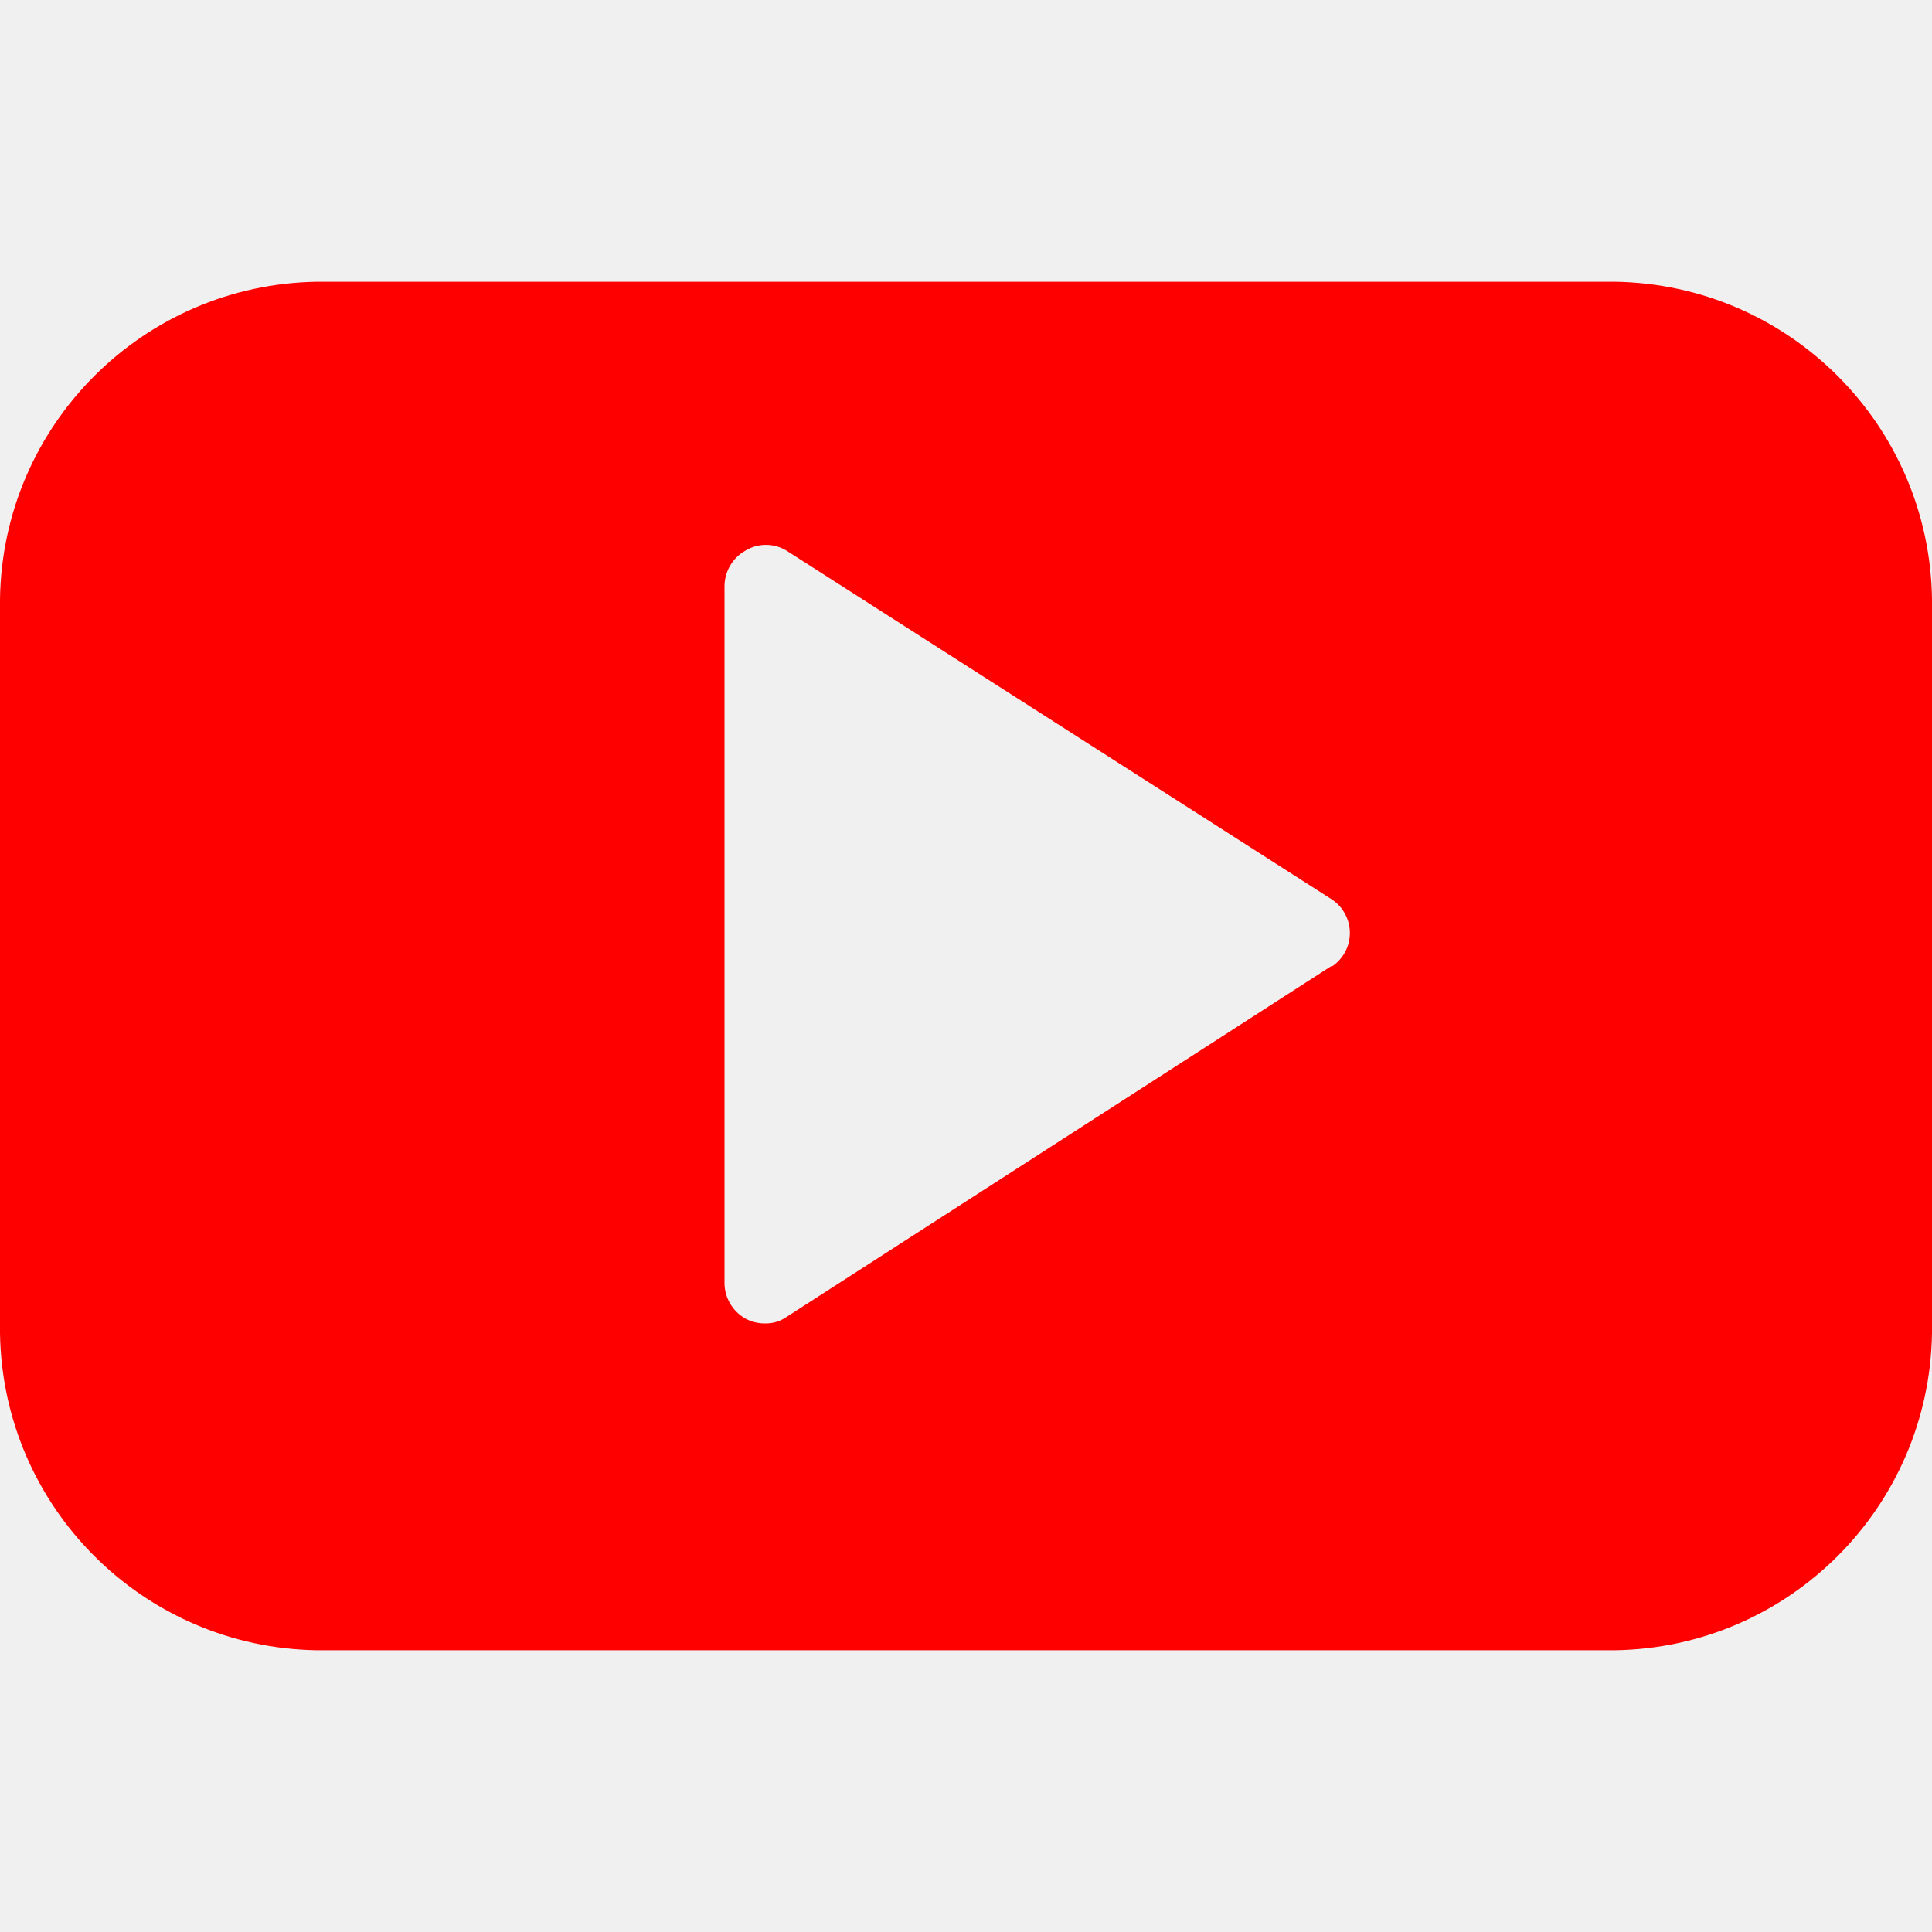
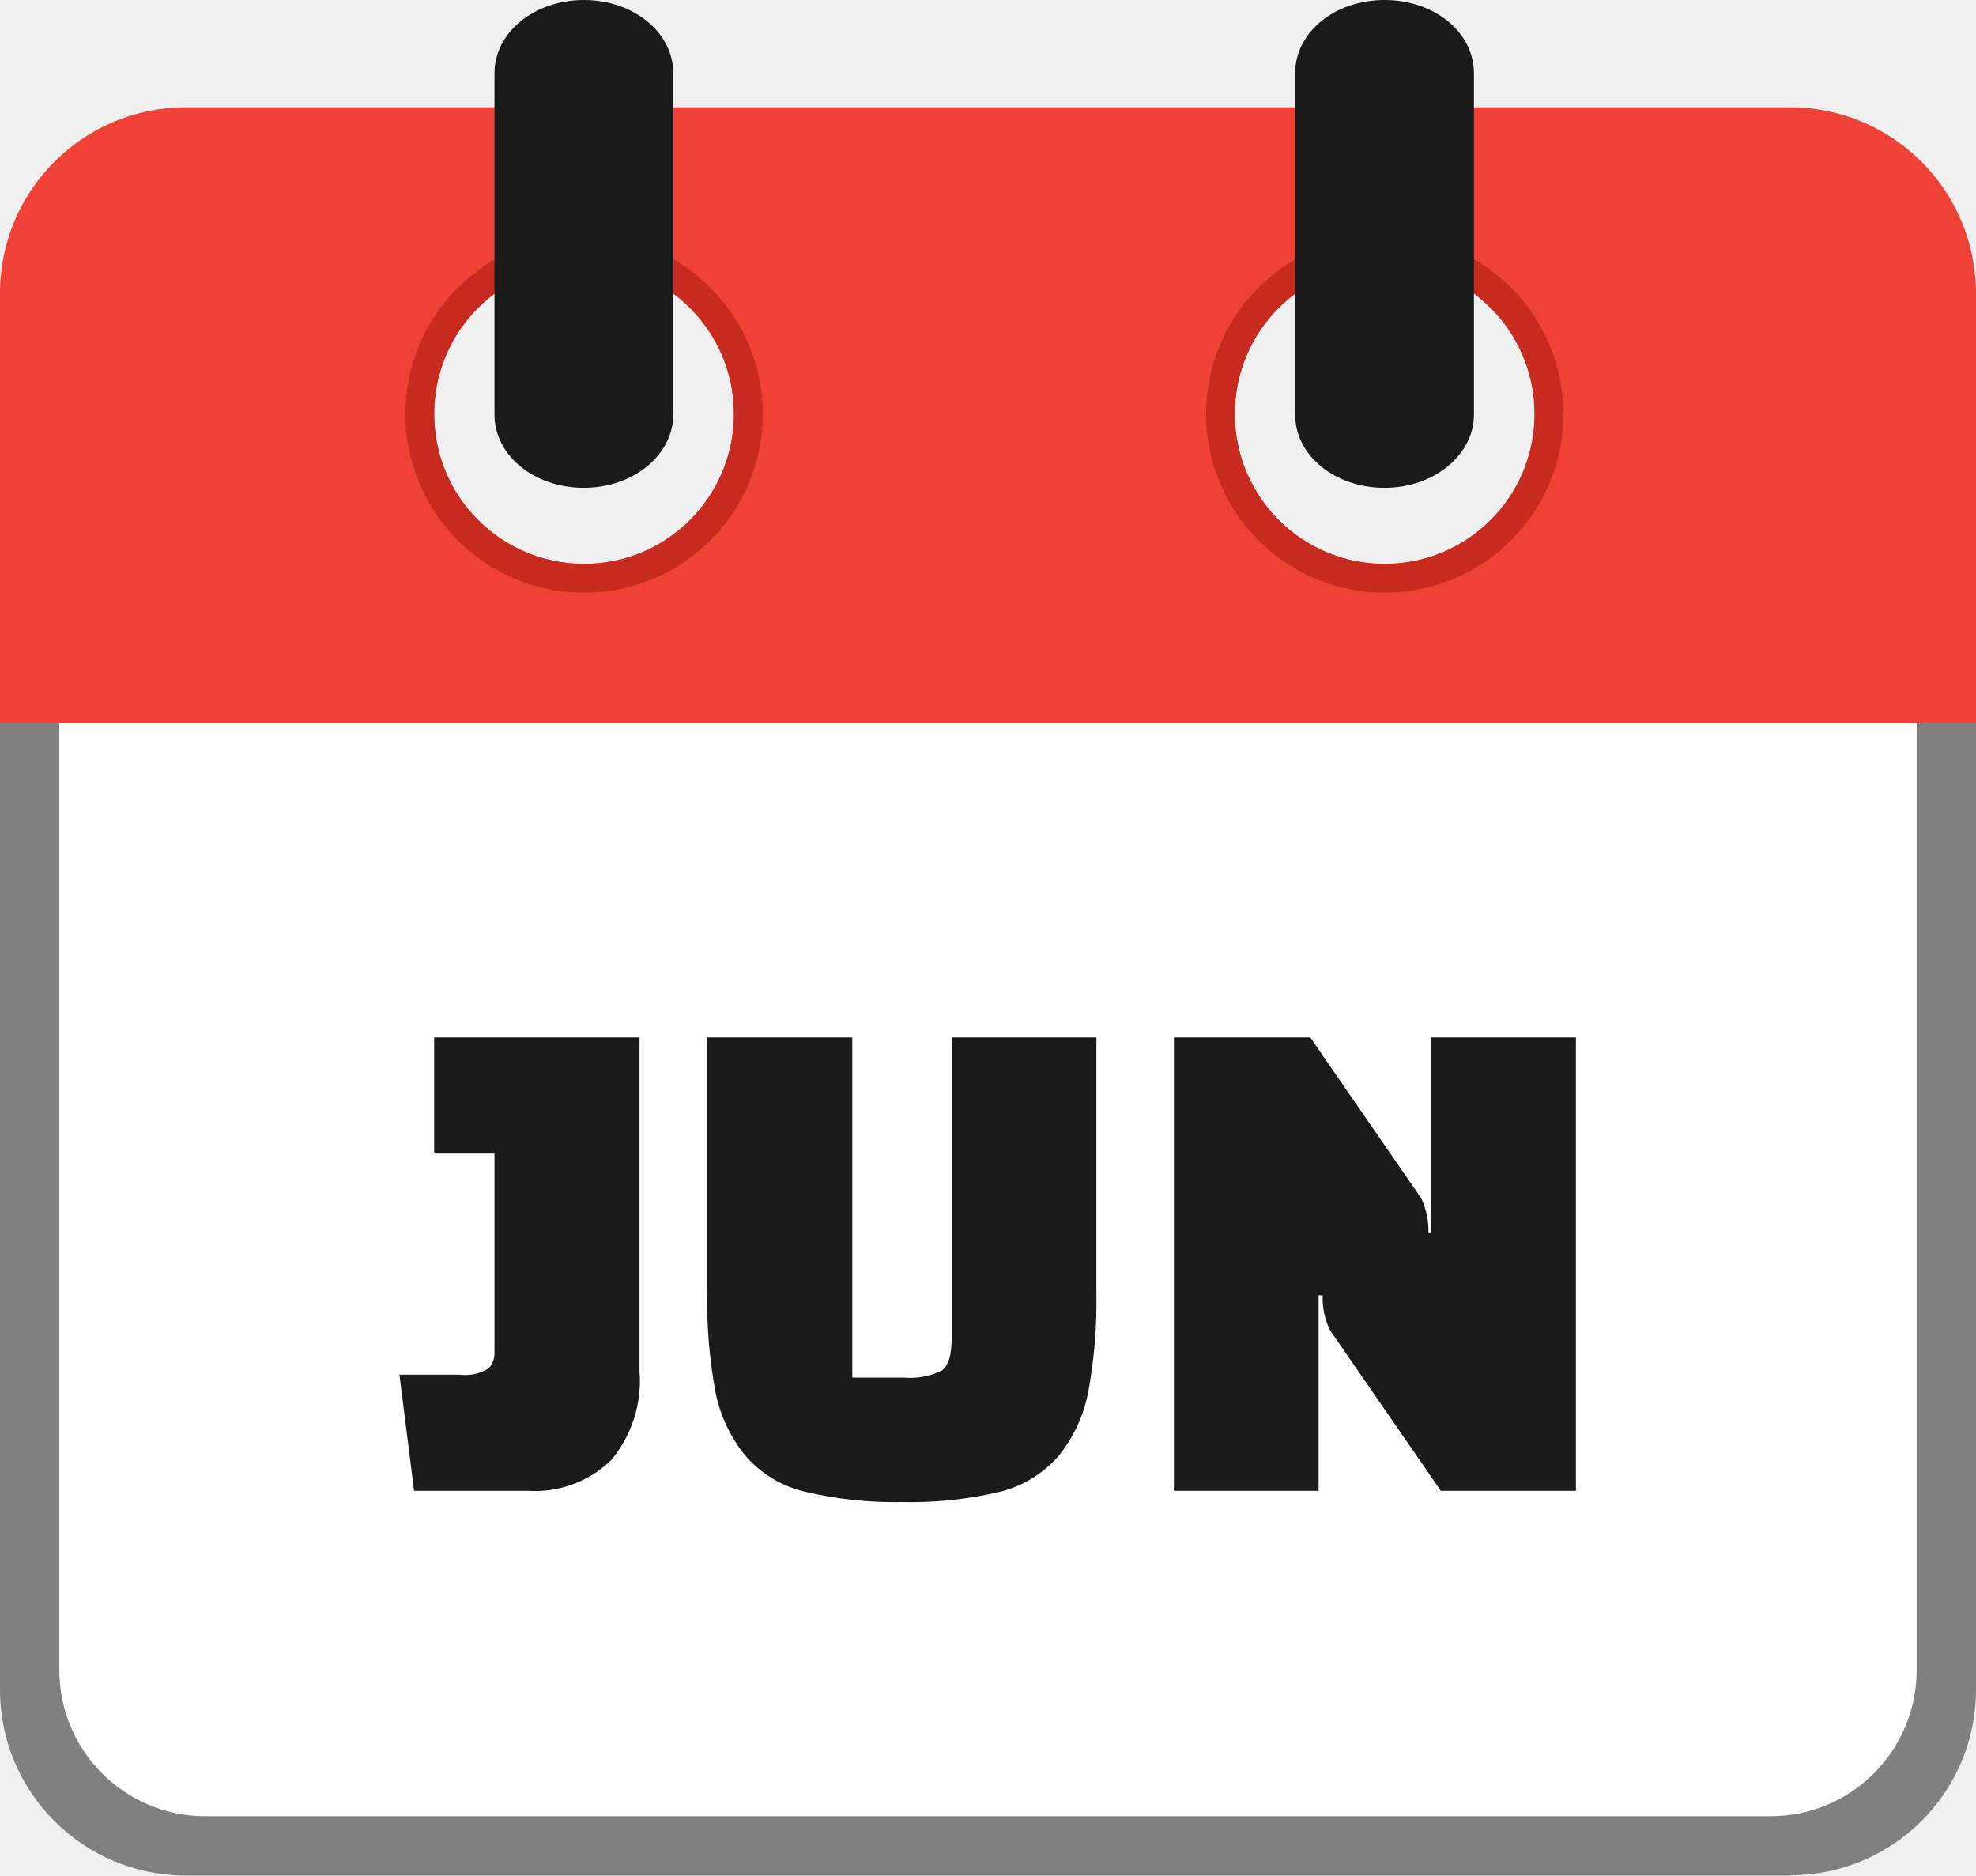
- <svg xmlns="http://www.w3.org/2000/svg" viewBox="0 0 24 24">
-   <path d="M20.06,3.5H3.94A4,4,0,0,0,0,7.44v9.12A4,4,0,0,0,3.94,20.5H20.06A4,4,0,0,0,24,16.56V7.44A4,4,0,0,0,20.06,3.5ZM16.54,12,9.77,16.36a.45.45,0,0,1-.27.08.5.5,0,0,1-.24-.06A.51.51,0,0,1,9,15.94V7.28a.51.51,0,0,1,.26-.44.49.49,0,0,1,.51,0l6.77,4.33a.5.5,0,0,1,0,.84Z" fill="#ff0000" />
+ <svg xmlns="http://www.w3.org/2000/svg" id="Layer_1" data-name="Layer 1" viewBox="0 0 122.88 116.61">
+   <defs>
+     <style>.cls-1{fill:gray;}.cls-2{fill:#fff;}.cls-2,.cls-3,.cls-4{fill-rule:evenodd;}.cls-3{fill:#ef4136;}.cls-4{fill:#c72b20;}.cls-5{fill:#1a1a1a;}</style>
+   </defs>
+   <path class="cls-1" d="M111.36,116.61H11.52A11.56,11.56,0,0,1,0,105.09V40H122.88v65.07a11.54,11.54,0,0,1-11.52,11.52Z" />
+   <path class="cls-2" d="M12.75,112.92h97.38a9.09,9.09,0,0,0,9.06-9.06V44.94H3.69v58.92a9.08,9.08,0,0,0,9.06,9.06Z" />
+   <path class="cls-3" d="M11.52,6.67h99.84a11.57,11.57,0,0,1,11.52,11.52V44.94H0V18.19A11.56,11.56,0,0,1,11.52,6.67Zm24.79,9.75A9.32,9.32,0,1,1,27,25.73a9.31,9.31,0,0,1,9.31-9.31Zm49.79,0a9.32,9.32,0,1,1-9.31,9.31,9.31,9.31,0,0,1,9.31-9.31Z" />
+   <path class="cls-4" d="M86.1,14.63a11.11,11.11,0,1,1-7.85,3.26l.11-.1a11.06,11.06,0,0,1,7.74-3.16Zm0,1.79a9.32,9.32,0,1,1-9.31,9.31,9.31,9.31,0,0,1,9.31-9.31Z" />
+   <path class="cls-4" d="M36.31,14.63a11.11,11.11,0,1,1-7.85,3.26l.11-.1a11.08,11.08,0,0,1,7.74-3.16Zm0,1.79A9.32,9.32,0,1,1,27,25.73a9.31,9.31,0,0,1,9.31-9.31Z" />
+   <path class="cls-5" d="M80.54,4.56C80.54,2,83,0,86.1,0s5.56,2,5.56,4.56V25.77c0,2.51-2.48,4.56-5.56,4.56s-5.56-2-5.56-4.56V4.56Z" />
+   <path class="cls-5" d="M30.75,4.56C30.75,2,33.24,0,36.31,0s5.56,2,5.56,4.56V25.77c0,2.51-2.48,4.56-5.56,4.56s-5.56-2-5.56-4.56V4.56Z" />
+   <path class="cls-5" d="M25.75,92.69l-.91-7.22h3.75a2.78,2.78,0,0,0,1.78-.38,1.34,1.34,0,0,0,.38-1V71.72H27V64.5H39.77V85.25A7.7,7.7,0,0,1,38,90.79a6.81,6.81,0,0,1-5.18,1.9ZM53,64.5V85.65h3.2a4.48,4.48,0,0,0,2.35-.43c.42-.28.63-.94.63-2V64.5h9V80.33a31,31,0,0,1-.5,6.18,9.05,9.05,0,0,1-1.84,4,7.09,7.09,0,0,1-3.7,2.25,24.15,24.15,0,0,1-6.09.63A23.87,23.87,0,0,1,50,92.73a7,7,0,0,1-3.67-2.25,9.07,9.07,0,0,1-1.85-4,31,31,0,0,1-.5-6.18V64.5Zm36.6,28.19-6.9-10a4.61,4.61,0,0,1-.45-2.16H82V92.69H73V64.5h8.48l6.9,10a4.76,4.76,0,0,1,.45,2.17H89V64.5h9V92.69Z" />
</svg>
